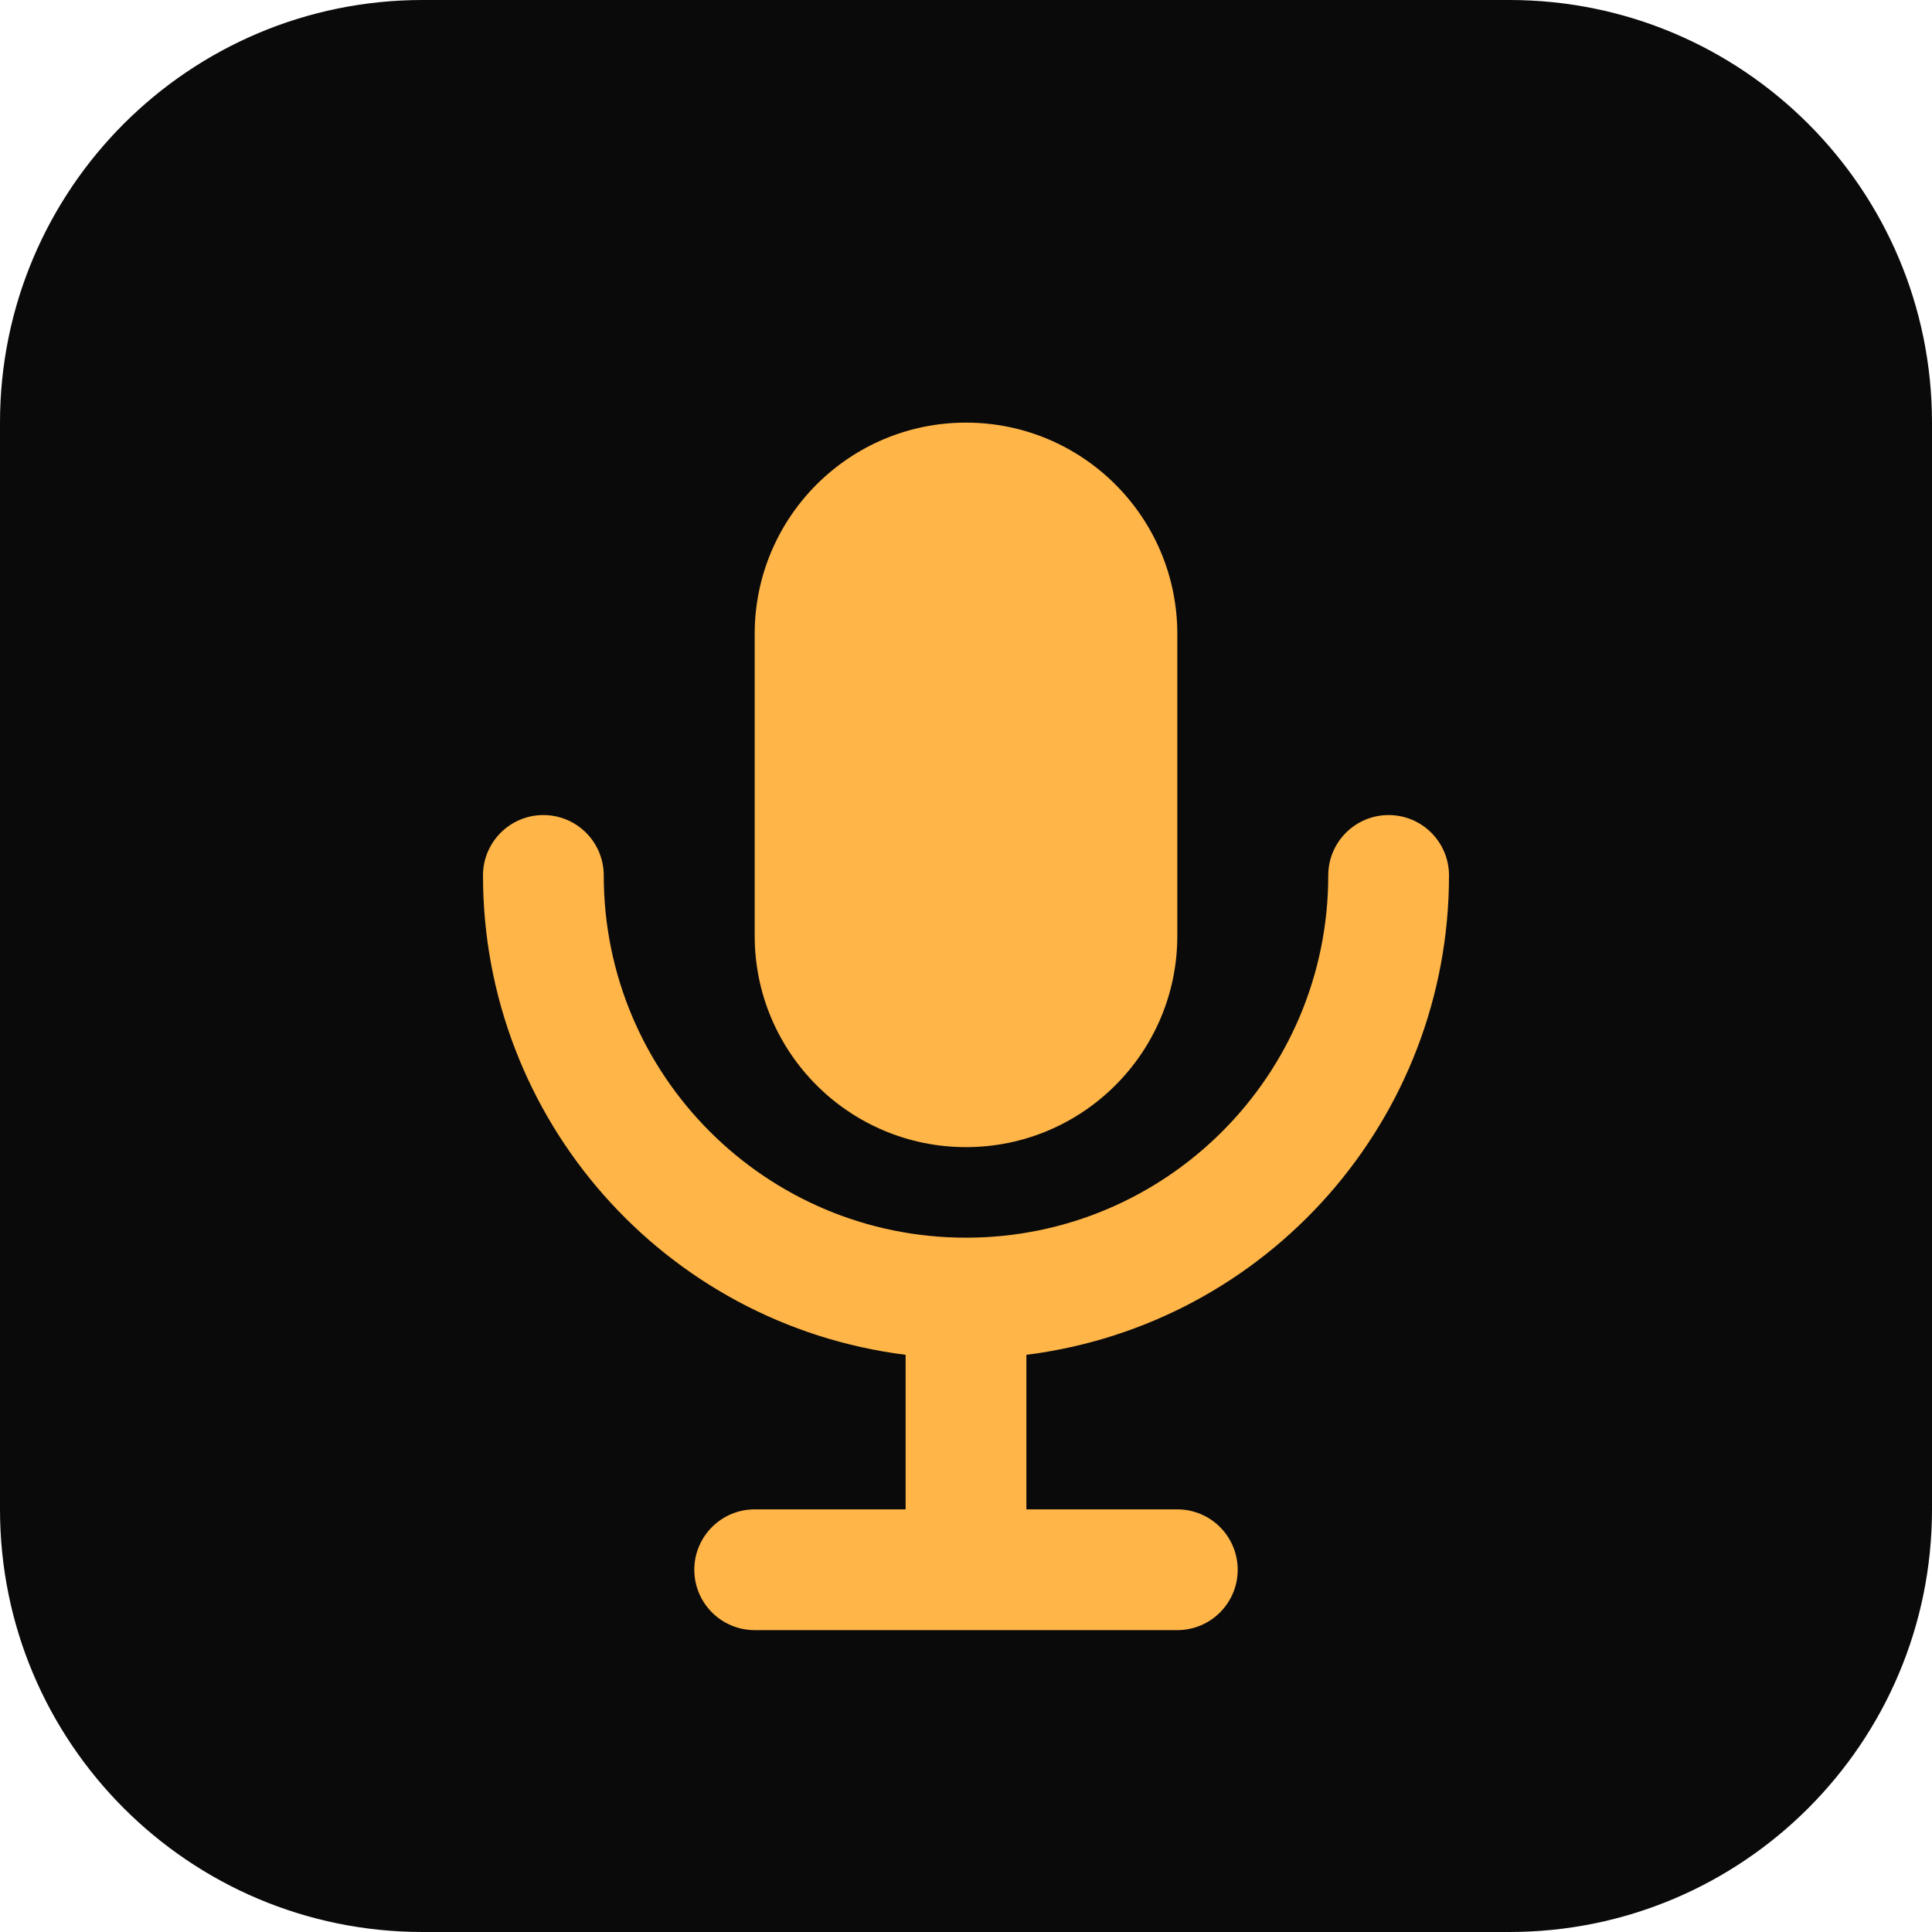
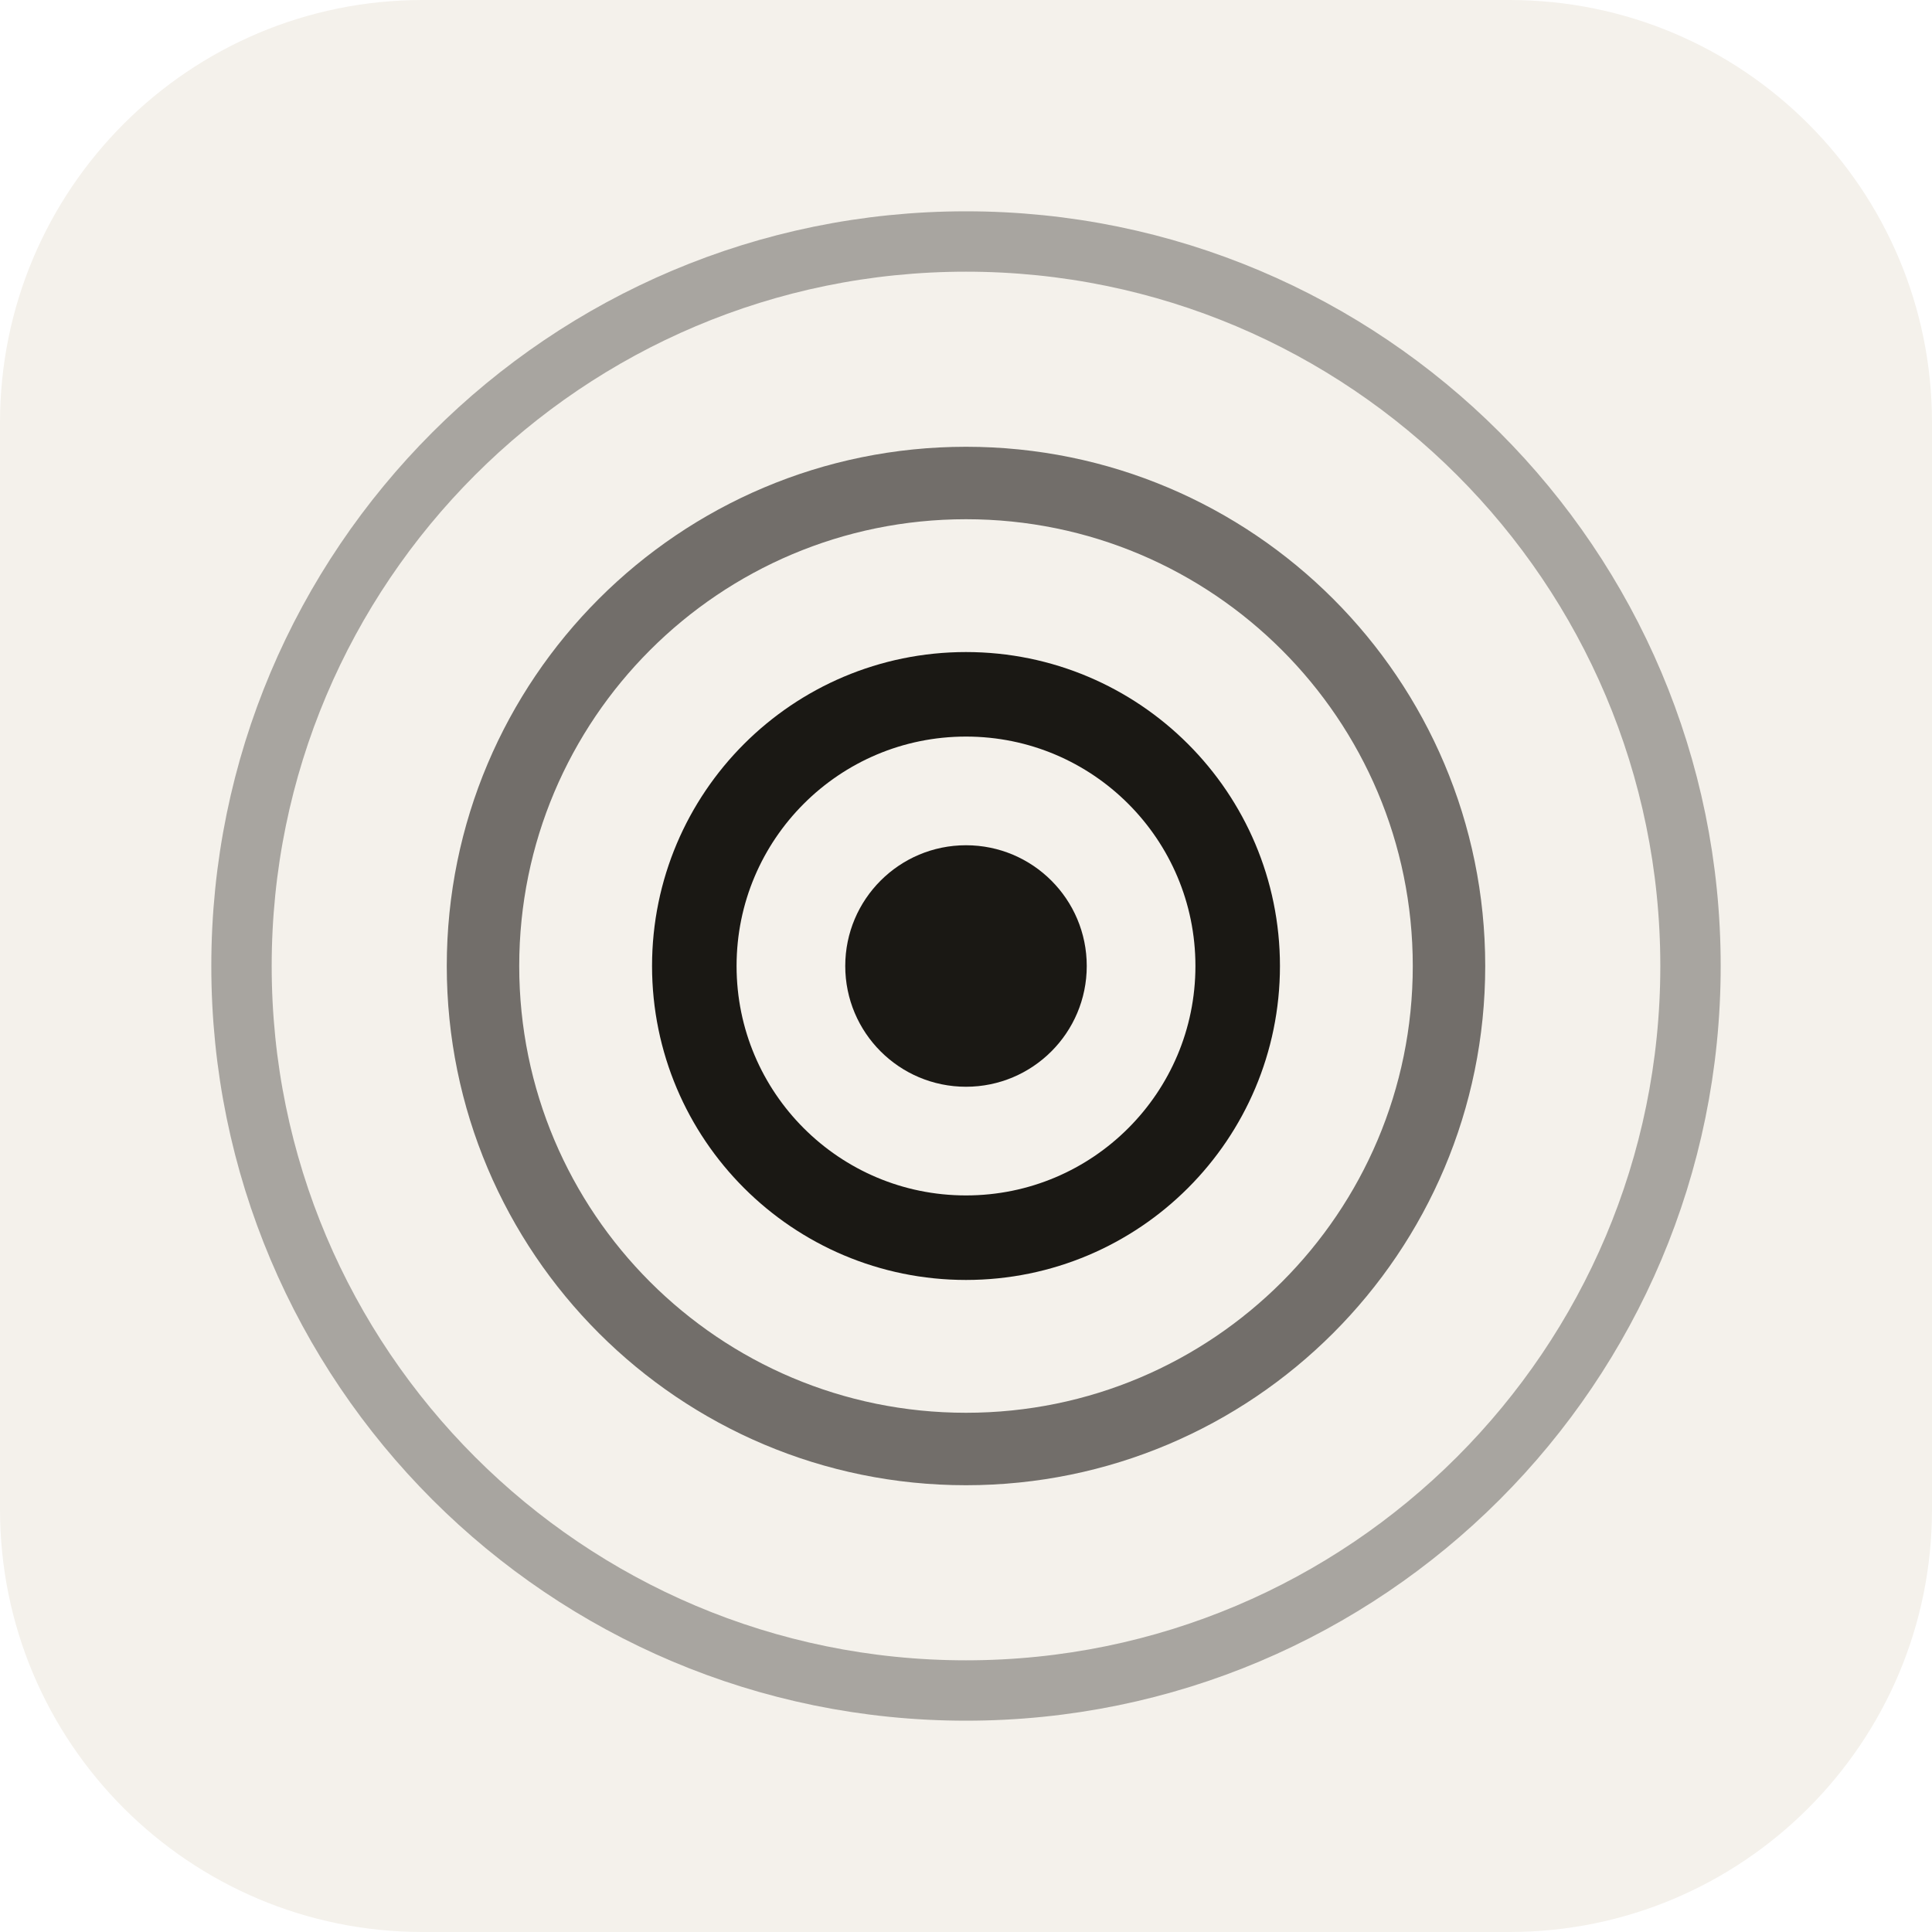
<svg xmlns="http://www.w3.org/2000/svg" viewBox="0 0 32 32" fill="none">
-   <rect width="32" height="32" rx="7" fill="#0A0A0B" />
-   <path d="M16 7a3.5 3.5 0 0 0-3.5 3.5v5a3.5 3.5 0 1 0 7 0v-5A3.5 3.5 0 0 0 16 7Z" fill="#FFB547" />
-   <path d="M10 14.5a1 1 0 1 0-2 0 8 8 0 0 0 7 7.94V25h-2.5a1 1 0 1 0 0 2h7a1 1 0 1 0 0-2H17v-2.56A8 8 0 0 0 24 14.5a1 1 0 1 0-2 0 6 6 0 0 1-12 0Z" fill="#FFB547" />
+   <rect width="32" height="32" rx="7" fill="#F4F1EB" />
+   <circle cx="16" cy="16" r="12" stroke="#1A1814" stroke-width="1" opacity="0.35" />
+   <circle cx="16" cy="16" r="8" stroke="#1A1814" stroke-width="1.2" opacity="0.6" />
+   <circle cx="16" cy="16" r="4.5" stroke="#1A1814" stroke-width="1.4" />
+   <circle cx="16" cy="16" r="2" fill="#1A1814" />
</svg>
